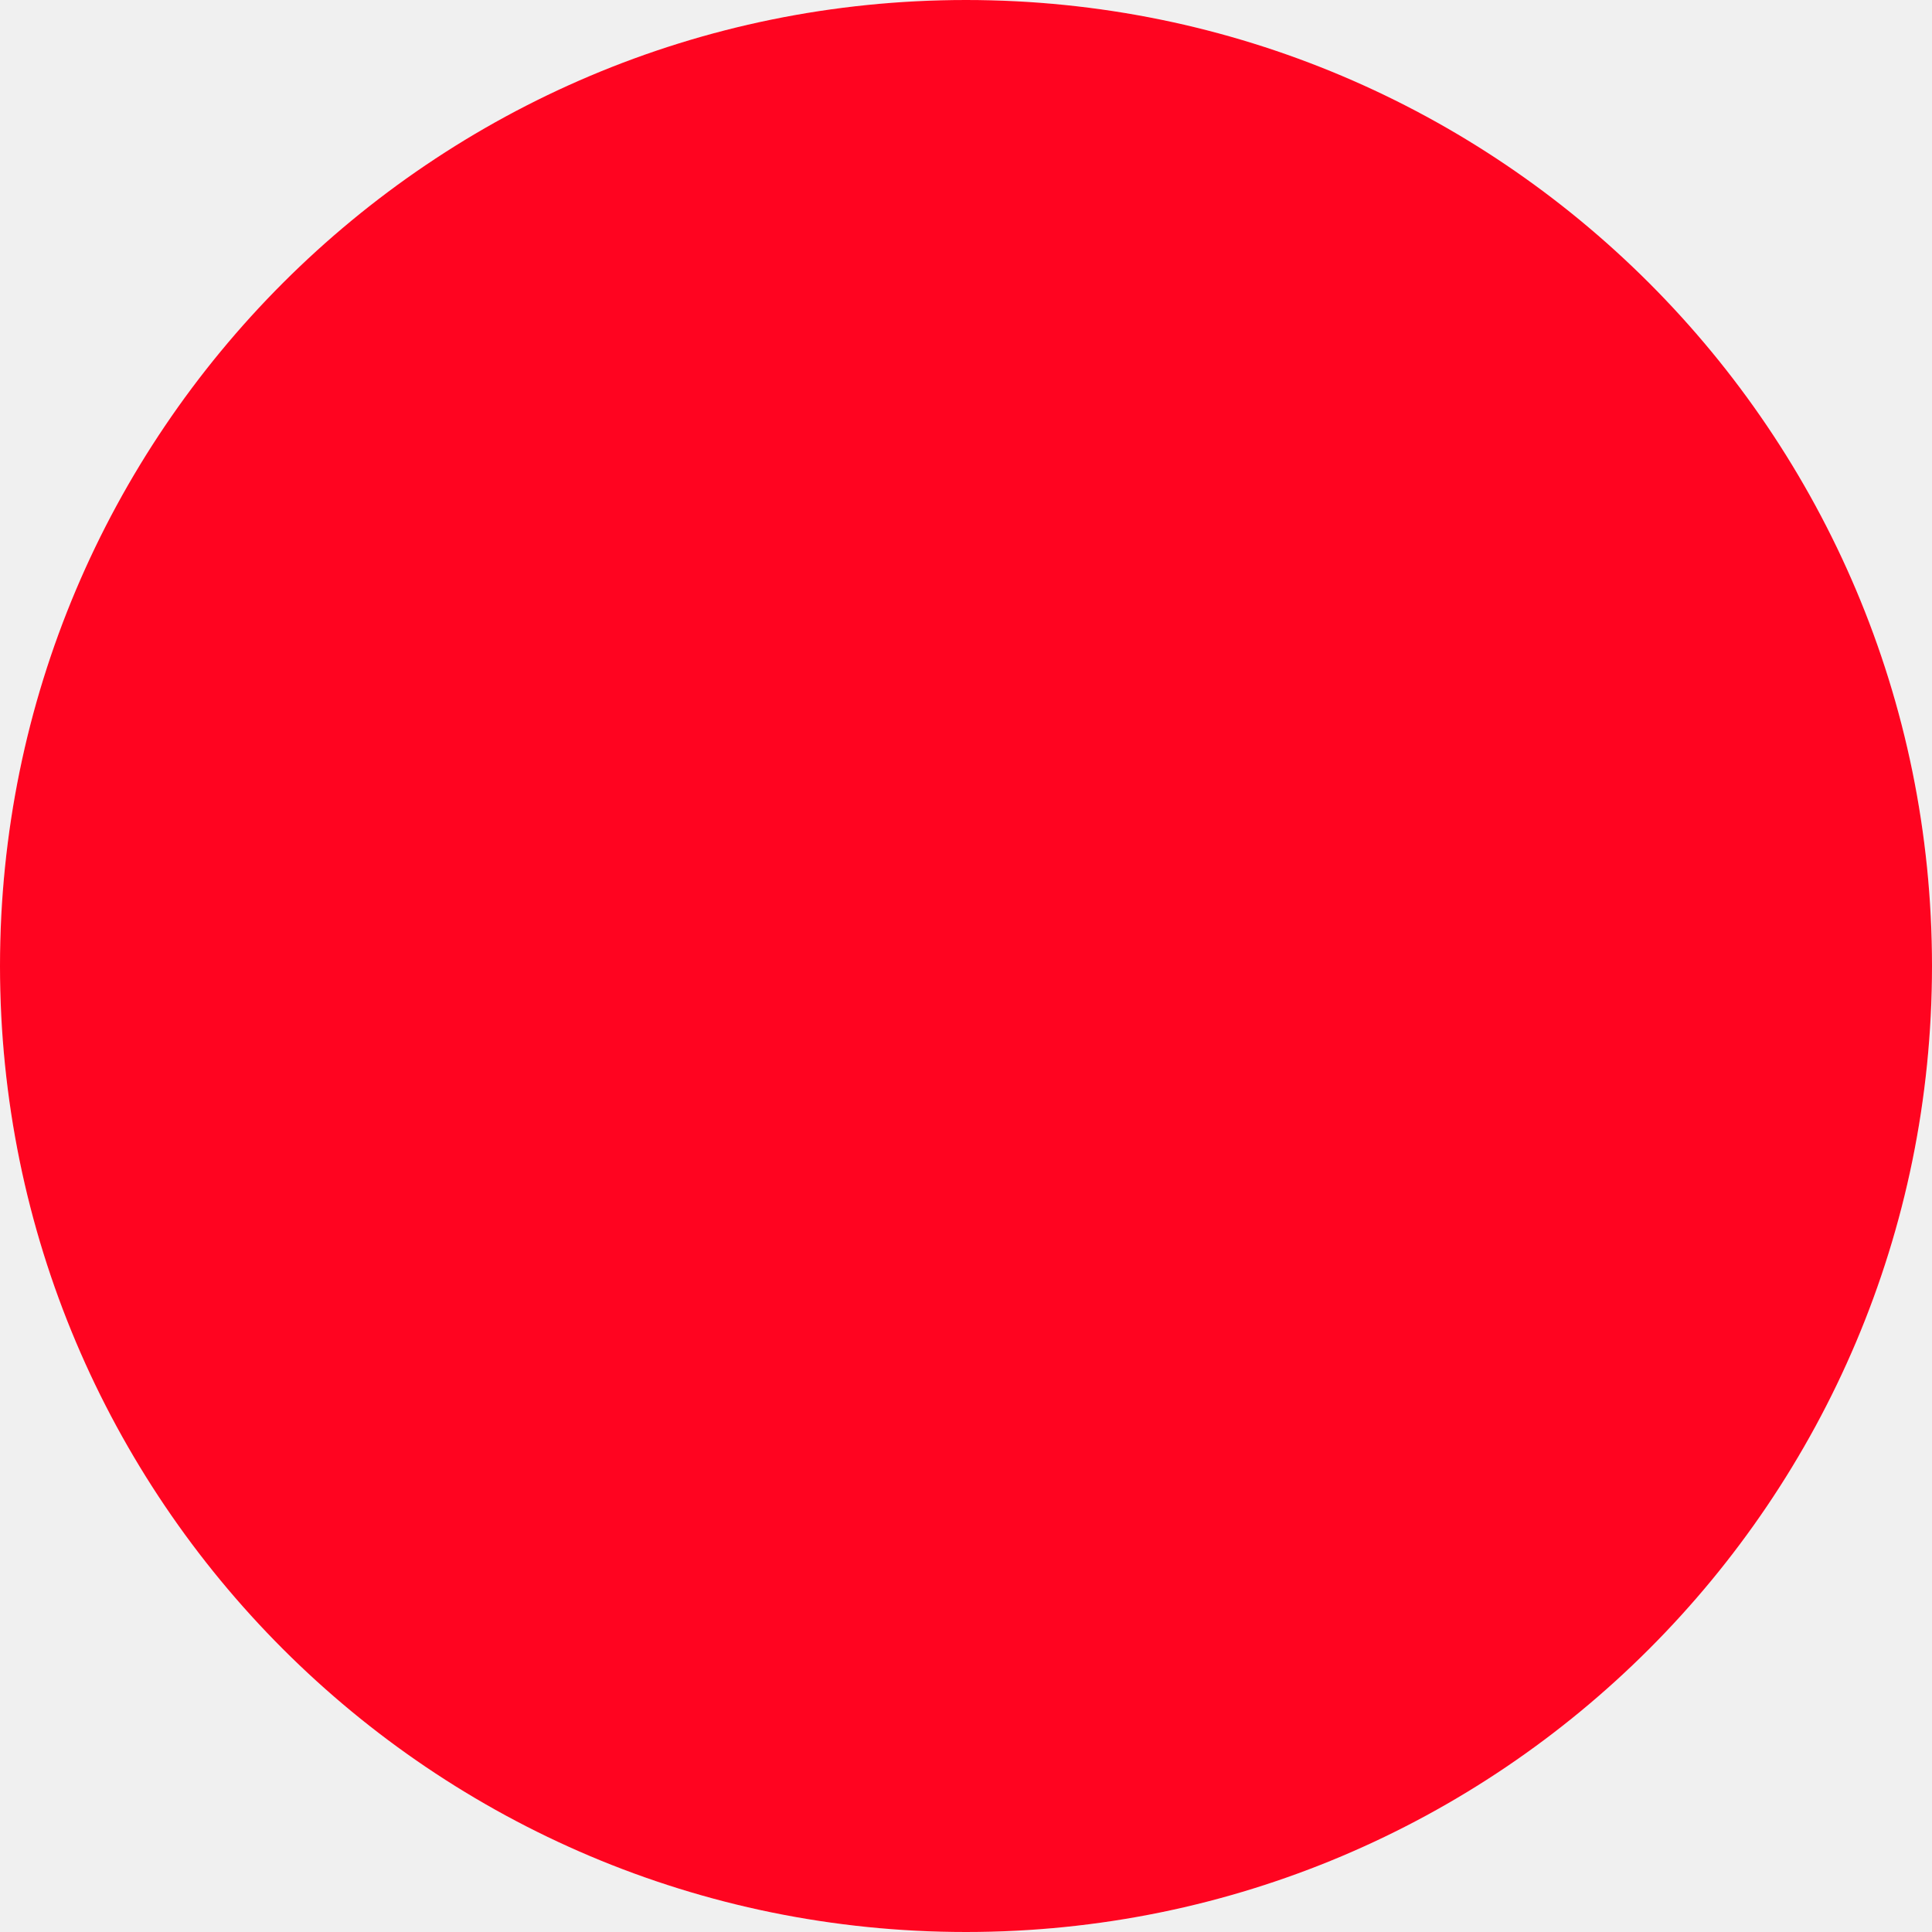
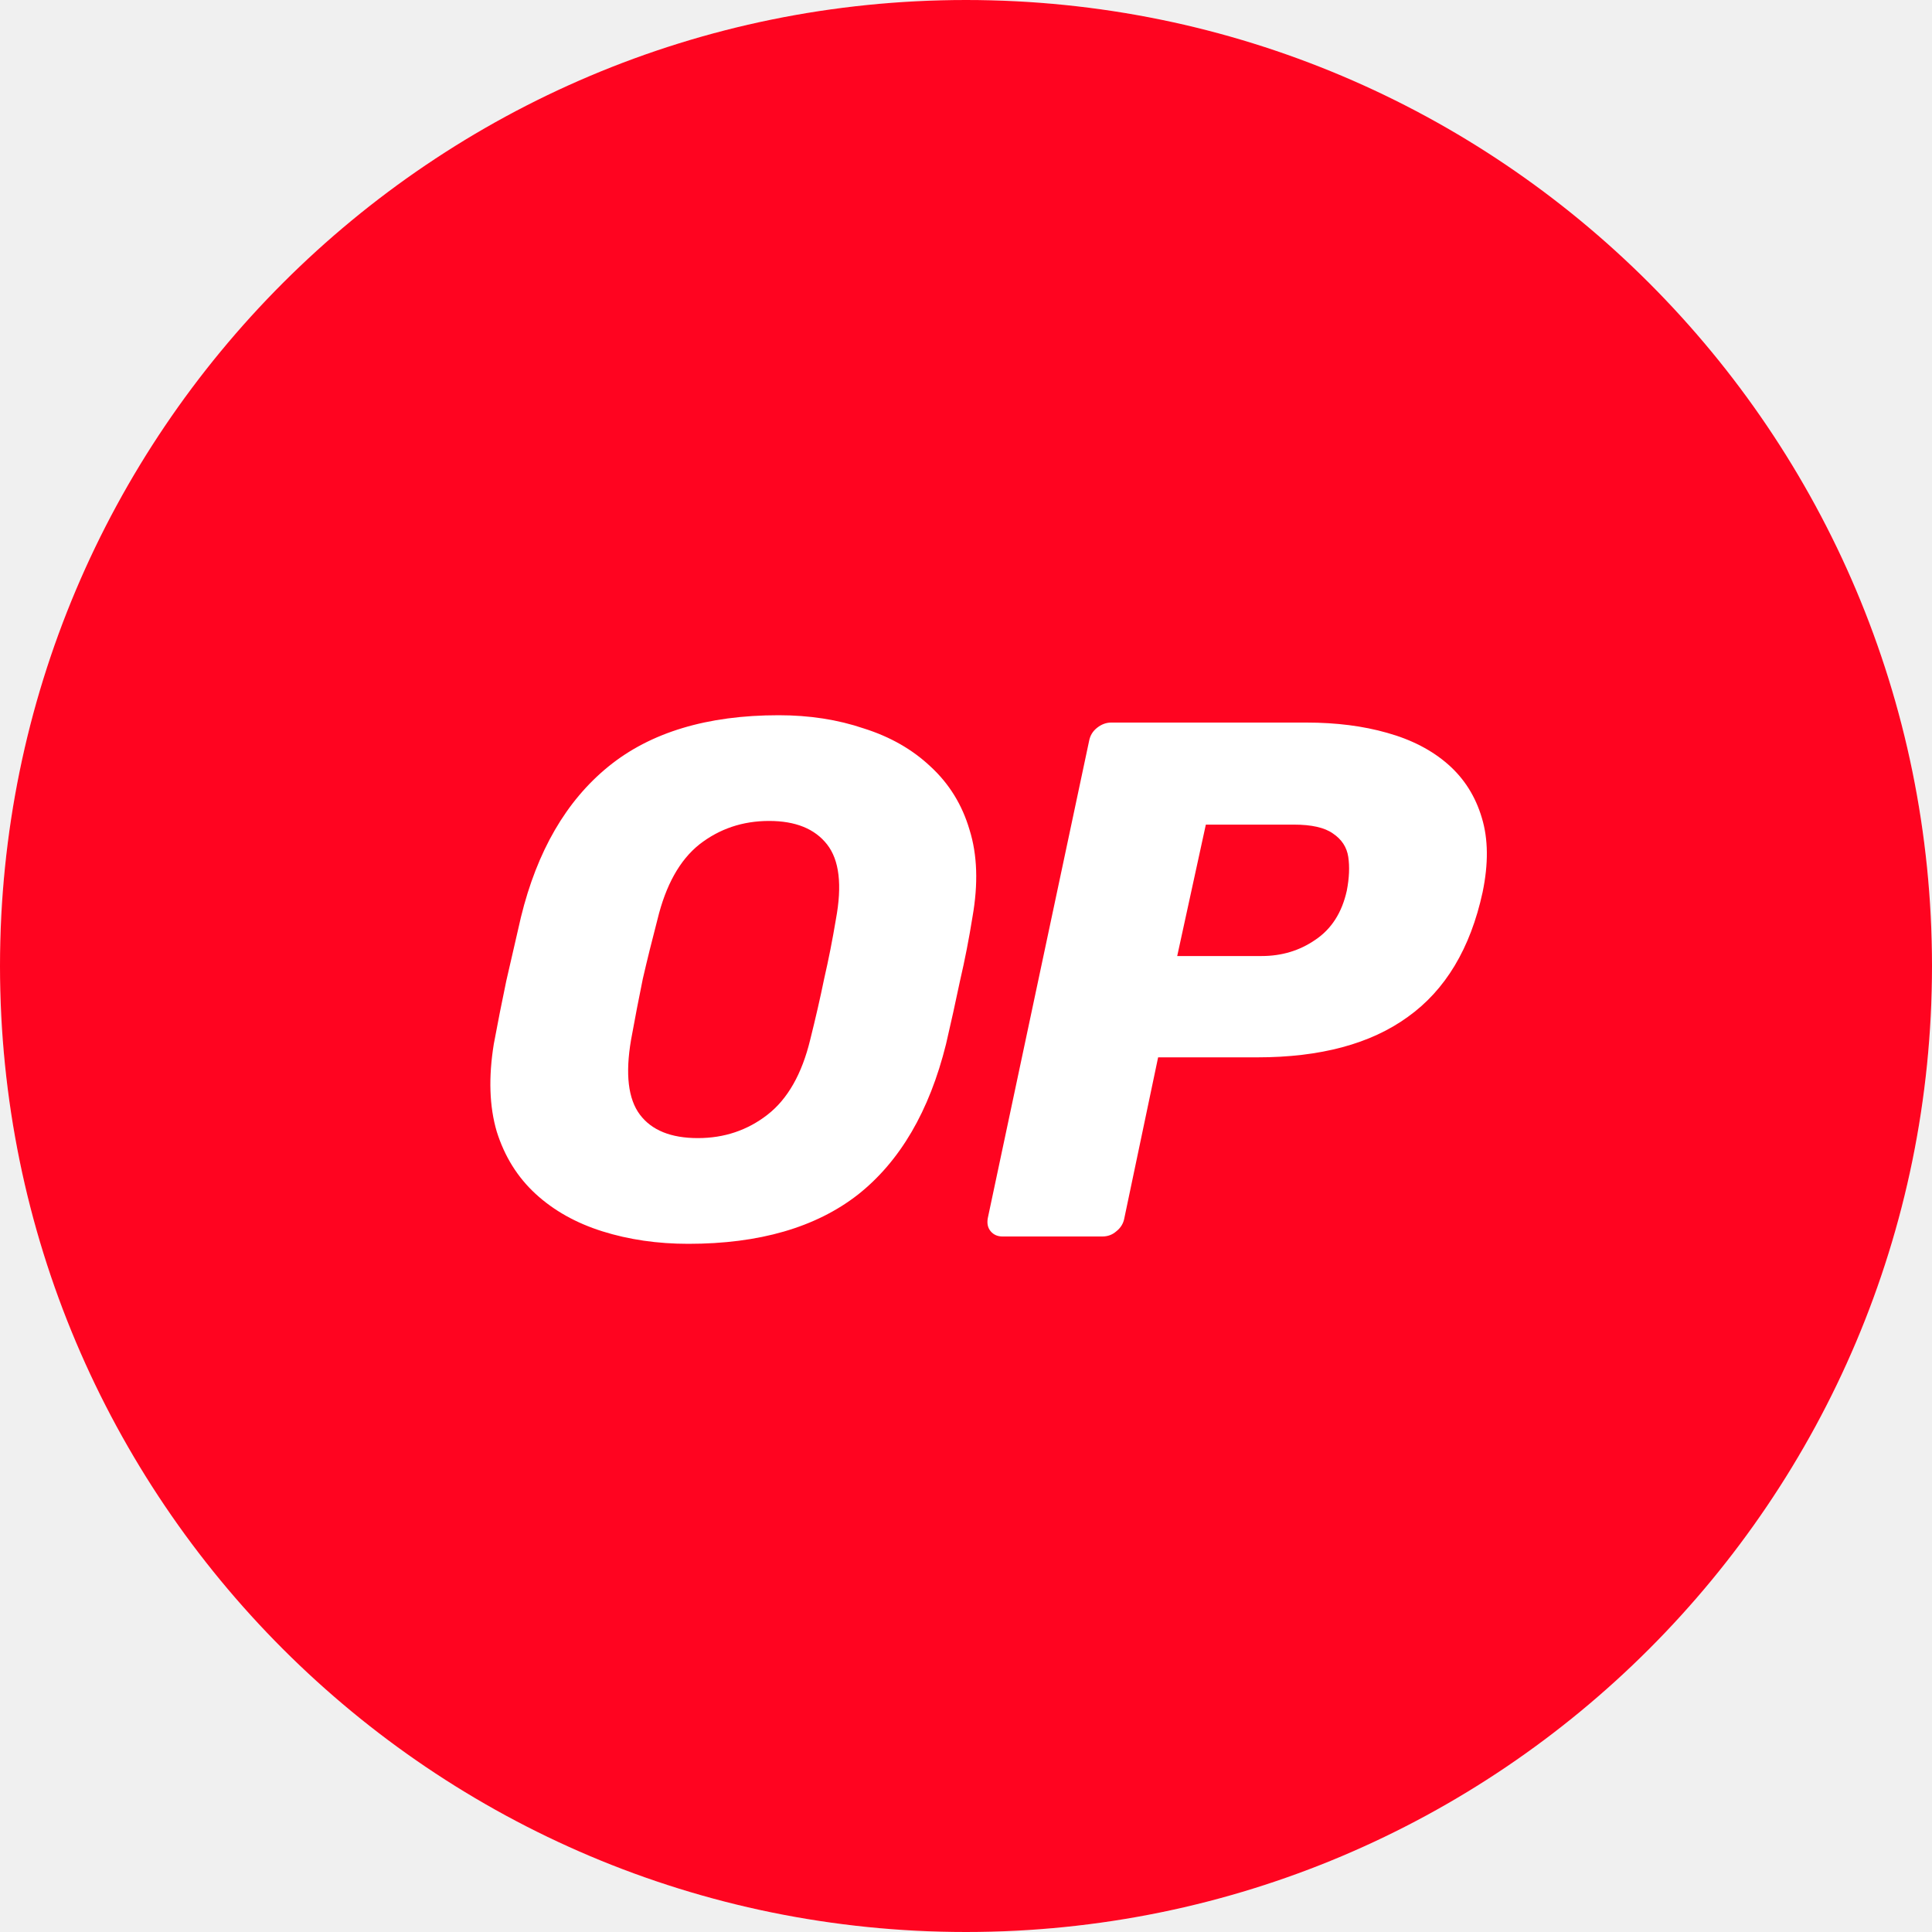
<svg xmlns="http://www.w3.org/2000/svg" width="50" height="50" viewBox="0 0 50 50" fill="none">
  <circle cx="25" cy="25" r="25" fill="white" />
-   <path fillRule="evenodd" clip-rule="evenodd" d="M25 50C38.807 50 50 38.807 50 25C50 11.193 38.807 0 25 0C11.193 0 0 11.193 0 25C0 38.807 11.193 50 25 50ZM15.591 31.867C16.275 32.082 17.016 32.19 17.814 32.19C19.651 32.19 21.114 31.766 22.203 30.917C23.292 30.056 24.052 28.757 24.483 27.022C24.61 26.477 24.73 25.933 24.844 25.388C24.971 24.843 25.078 24.292 25.167 23.735C25.319 22.874 25.294 22.12 25.091 21.474C24.901 20.828 24.565 20.283 24.084 19.84C23.615 19.397 23.039 19.067 22.355 18.852C21.684 18.624 20.949 18.51 20.151 18.51C18.302 18.51 16.832 18.953 15.743 19.84C14.654 20.727 13.9 22.025 13.482 23.735C13.355 24.292 13.229 24.843 13.102 25.388C12.988 25.933 12.88 26.477 12.779 27.022C12.64 27.883 12.665 28.637 12.855 29.283C13.058 29.929 13.393 30.467 13.862 30.898C14.331 31.329 14.907 31.652 15.591 31.867ZM19.866 28.846C19.347 29.251 18.745 29.454 18.061 29.454C17.364 29.454 16.864 29.251 16.56 28.846C16.256 28.441 16.18 27.795 16.332 26.908C16.433 26.351 16.535 25.825 16.636 25.331C16.75 24.837 16.877 24.324 17.016 23.792C17.231 22.905 17.592 22.259 18.099 21.854C18.618 21.449 19.22 21.246 19.904 21.246C20.588 21.246 21.088 21.449 21.405 21.854C21.722 22.259 21.798 22.905 21.633 23.792C21.544 24.324 21.443 24.837 21.329 25.331C21.228 25.825 21.107 26.351 20.968 26.908C20.753 27.795 20.385 28.441 19.866 28.846ZM25.64 31.867C25.716 31.956 25.818 32 25.944 32H28.528C28.668 32 28.788 31.956 28.889 31.867C29.003 31.778 29.073 31.664 29.098 31.525L29.972 27.364H32.537C34.171 27.364 35.47 27.016 36.432 26.319C37.408 25.622 38.054 24.546 38.37 23.089C38.522 22.354 38.516 21.715 38.351 21.17C38.187 20.613 37.895 20.15 37.477 19.783C37.059 19.416 36.534 19.143 35.9 18.966C35.28 18.789 34.583 18.7 33.81 18.7H28.756C28.63 18.7 28.509 18.744 28.395 18.833C28.281 18.922 28.212 19.036 28.186 19.175L25.564 31.525C25.539 31.664 25.564 31.778 25.64 31.867ZM32.651 24.742H30.466L31.207 21.341H33.487C33.943 21.341 34.279 21.417 34.494 21.569C34.722 21.721 34.855 21.924 34.893 22.177C34.931 22.43 34.919 22.722 34.855 23.051C34.729 23.621 34.456 24.045 34.038 24.324C33.633 24.603 33.171 24.742 32.651 24.742Z" fill="#FF0420" />
+   <path fill-rule="evenodd" clip-rule="evenodd" d="M25 50C38.807 50 50 38.807 50 25C50 11.193 38.807 0 25 0C11.193 0 0 11.193 0 25C0 38.807 11.193 50 25 50ZM15.591 31.867C16.275 32.082 17.016 32.19 17.814 32.19C19.651 32.19 21.114 31.766 22.203 30.917C23.292 30.056 24.052 28.757 24.483 27.022C24.61 26.477 24.73 25.933 24.844 25.388C24.971 24.843 25.078 24.292 25.167 23.735C25.319 22.874 25.294 22.12 25.091 21.474C24.901 20.828 24.565 20.283 24.084 19.84C23.615 19.397 23.039 19.067 22.355 18.852C21.684 18.624 20.949 18.51 20.151 18.51C18.302 18.51 16.832 18.953 15.743 19.84C14.654 20.727 13.9 22.025 13.482 23.735C13.355 24.292 13.229 24.843 13.102 25.388C12.988 25.933 12.88 26.477 12.779 27.022C12.64 27.883 12.665 28.637 12.855 29.283C13.058 29.929 13.393 30.467 13.862 30.898C14.331 31.329 14.907 31.652 15.591 31.867ZM19.866 28.846C19.347 29.251 18.745 29.454 18.061 29.454C17.364 29.454 16.864 29.251 16.56 28.846C16.256 28.441 16.18 27.795 16.332 26.908C16.433 26.351 16.535 25.825 16.636 25.331C16.75 24.837 16.877 24.324 17.016 23.792C17.231 22.905 17.592 22.259 18.099 21.854C18.618 21.449 19.22 21.246 19.904 21.246C20.588 21.246 21.088 21.449 21.405 21.854C21.722 22.259 21.798 22.905 21.633 23.792C21.544 24.324 21.443 24.837 21.329 25.331C21.228 25.825 21.107 26.351 20.968 26.908C20.753 27.795 20.385 28.441 19.866 28.846ZM25.64 31.867C25.716 31.956 25.818 32 25.944 32H28.528C28.668 32 28.788 31.956 28.889 31.867C29.003 31.778 29.073 31.664 29.098 31.525L29.972 27.364H32.537C34.171 27.364 35.47 27.016 36.432 26.319C37.408 25.622 38.054 24.546 38.37 23.089C38.522 22.354 38.516 21.715 38.351 21.17C38.187 20.613 37.895 20.15 37.477 19.783C37.059 19.416 36.534 19.143 35.9 18.966C35.28 18.789 34.583 18.7 33.81 18.7H28.756C28.63 18.7 28.509 18.744 28.395 18.833C28.281 18.922 28.212 19.036 28.186 19.175L25.564 31.525C25.539 31.664 25.564 31.778 25.64 31.867ZM32.651 24.742H30.466L31.207 21.341H33.487C33.943 21.341 34.279 21.417 34.494 21.569C34.722 21.721 34.855 21.924 34.893 22.177C34.931 22.43 34.919 22.722 34.855 23.051C34.729 23.621 34.456 24.045 34.038 24.324C33.633 24.603 33.171 24.742 32.651 24.742Z" fill="#FF0420" />
</svg>
